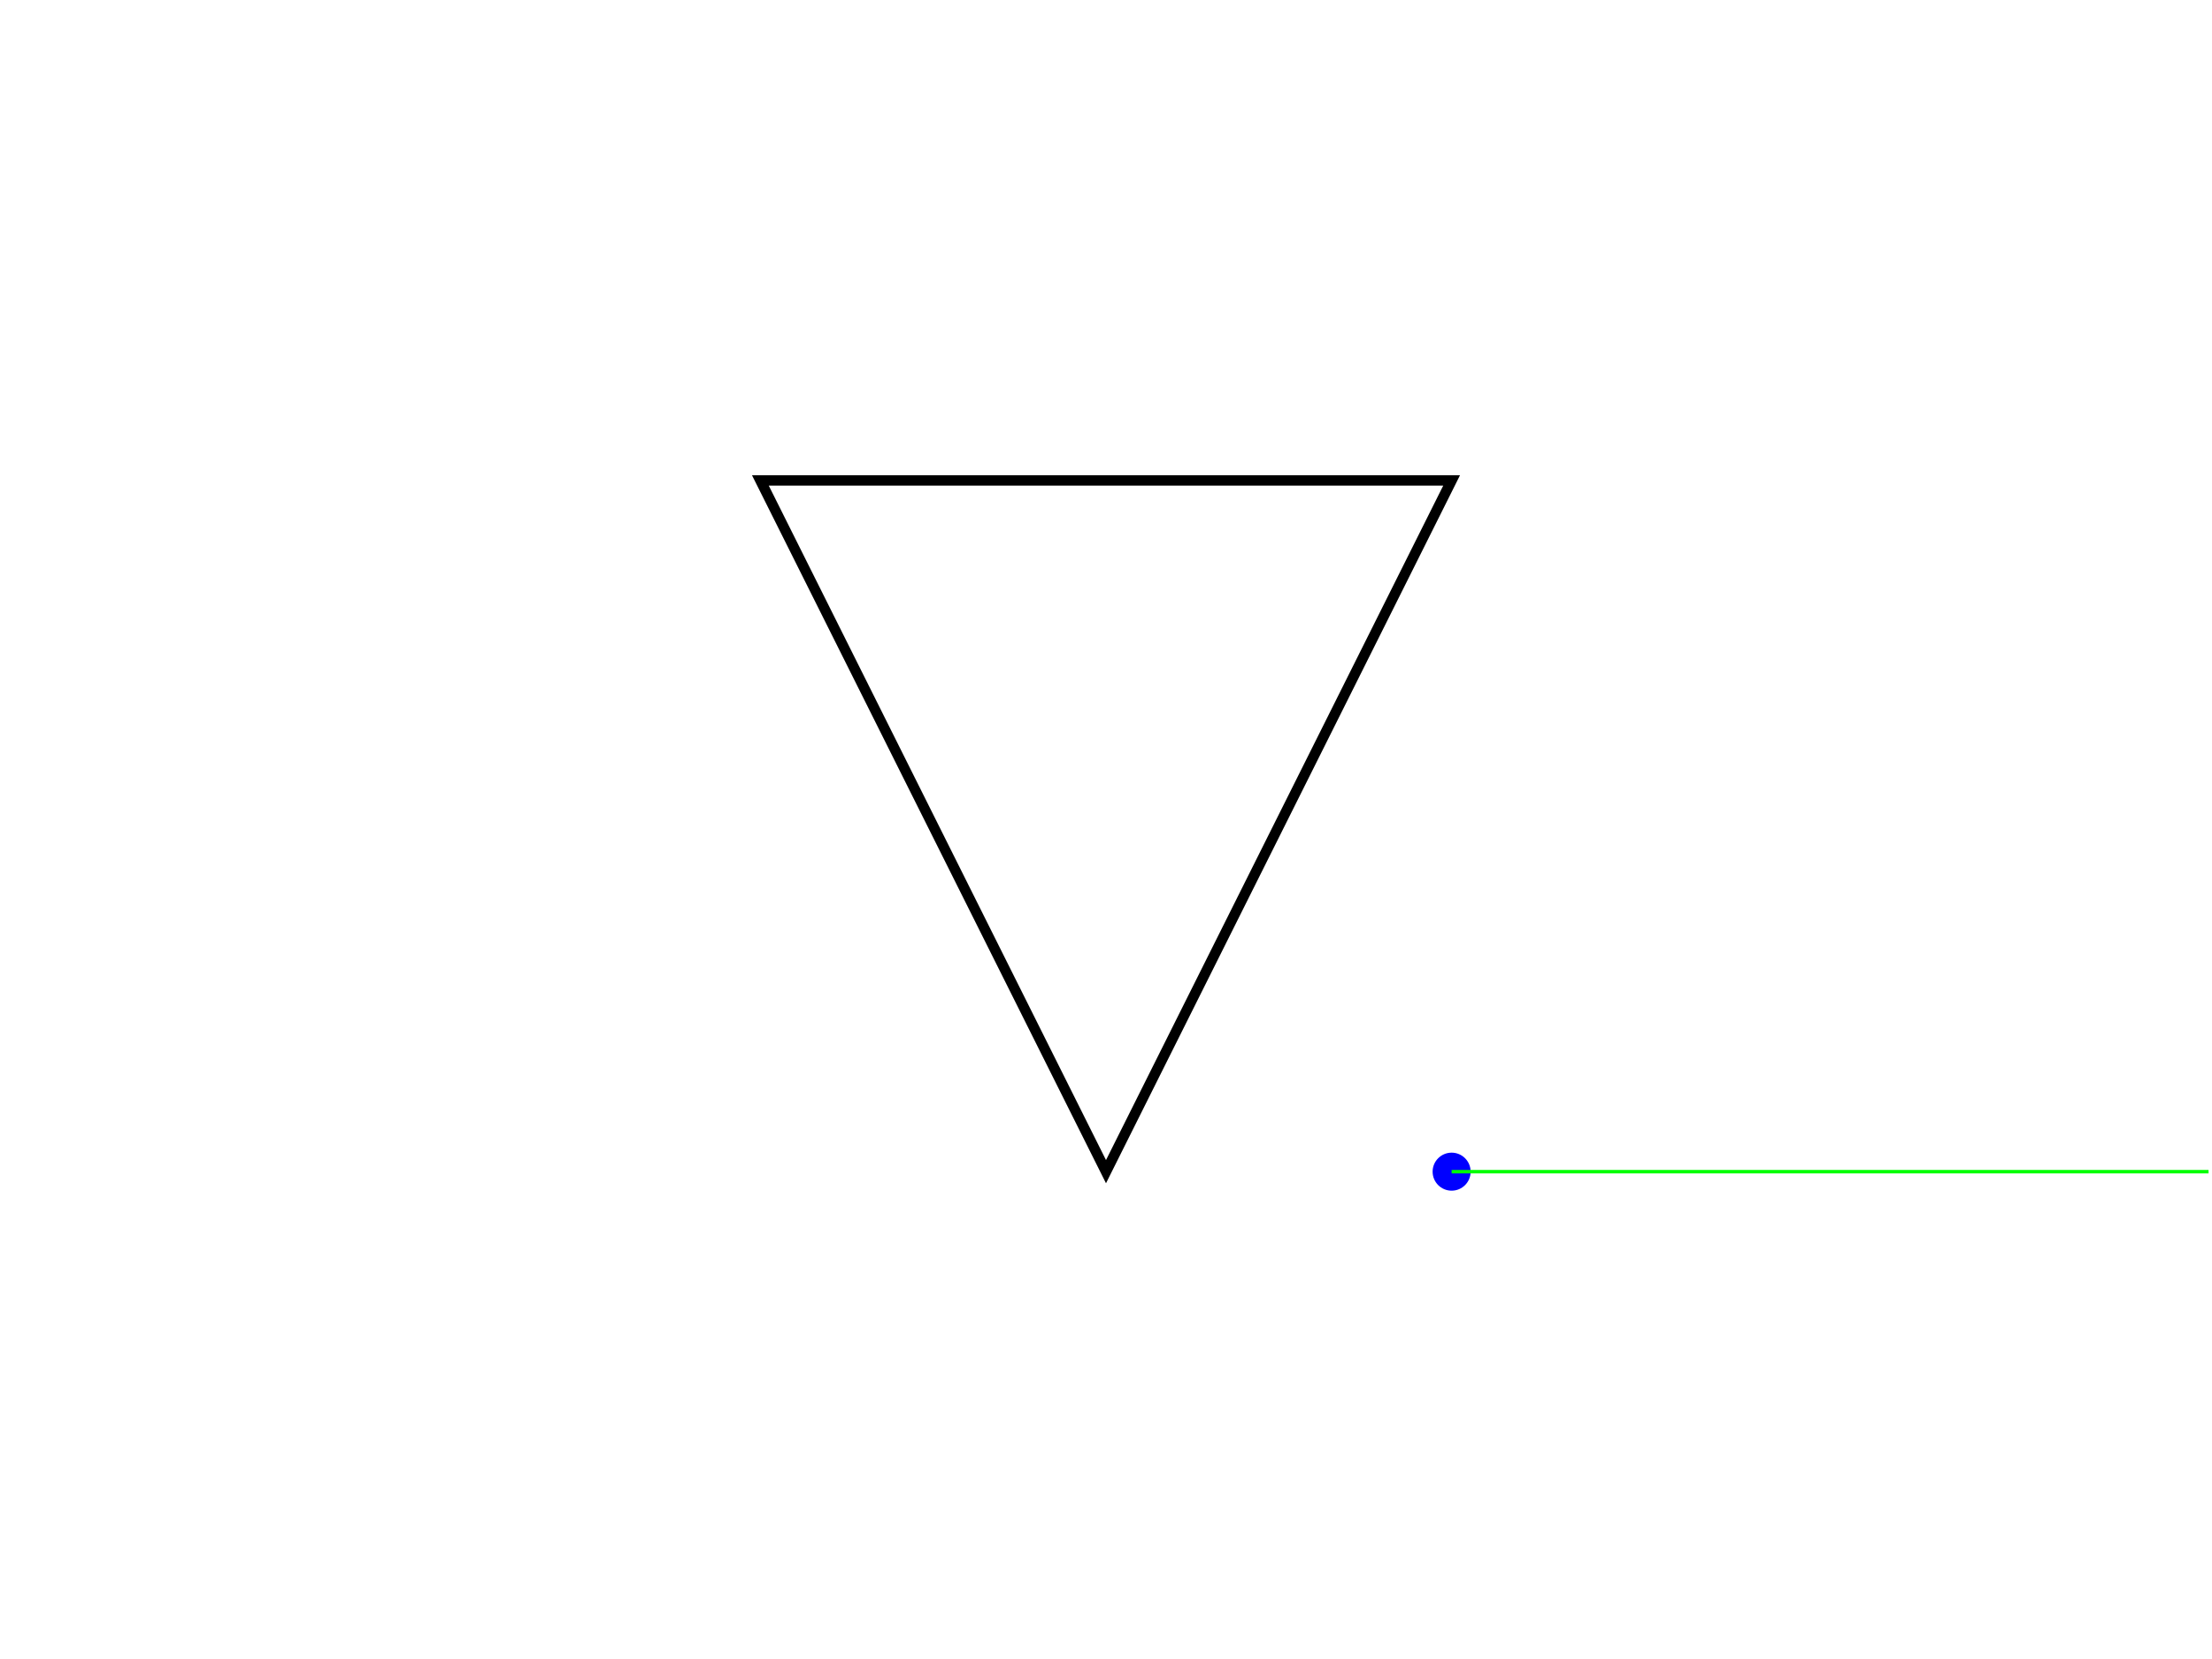
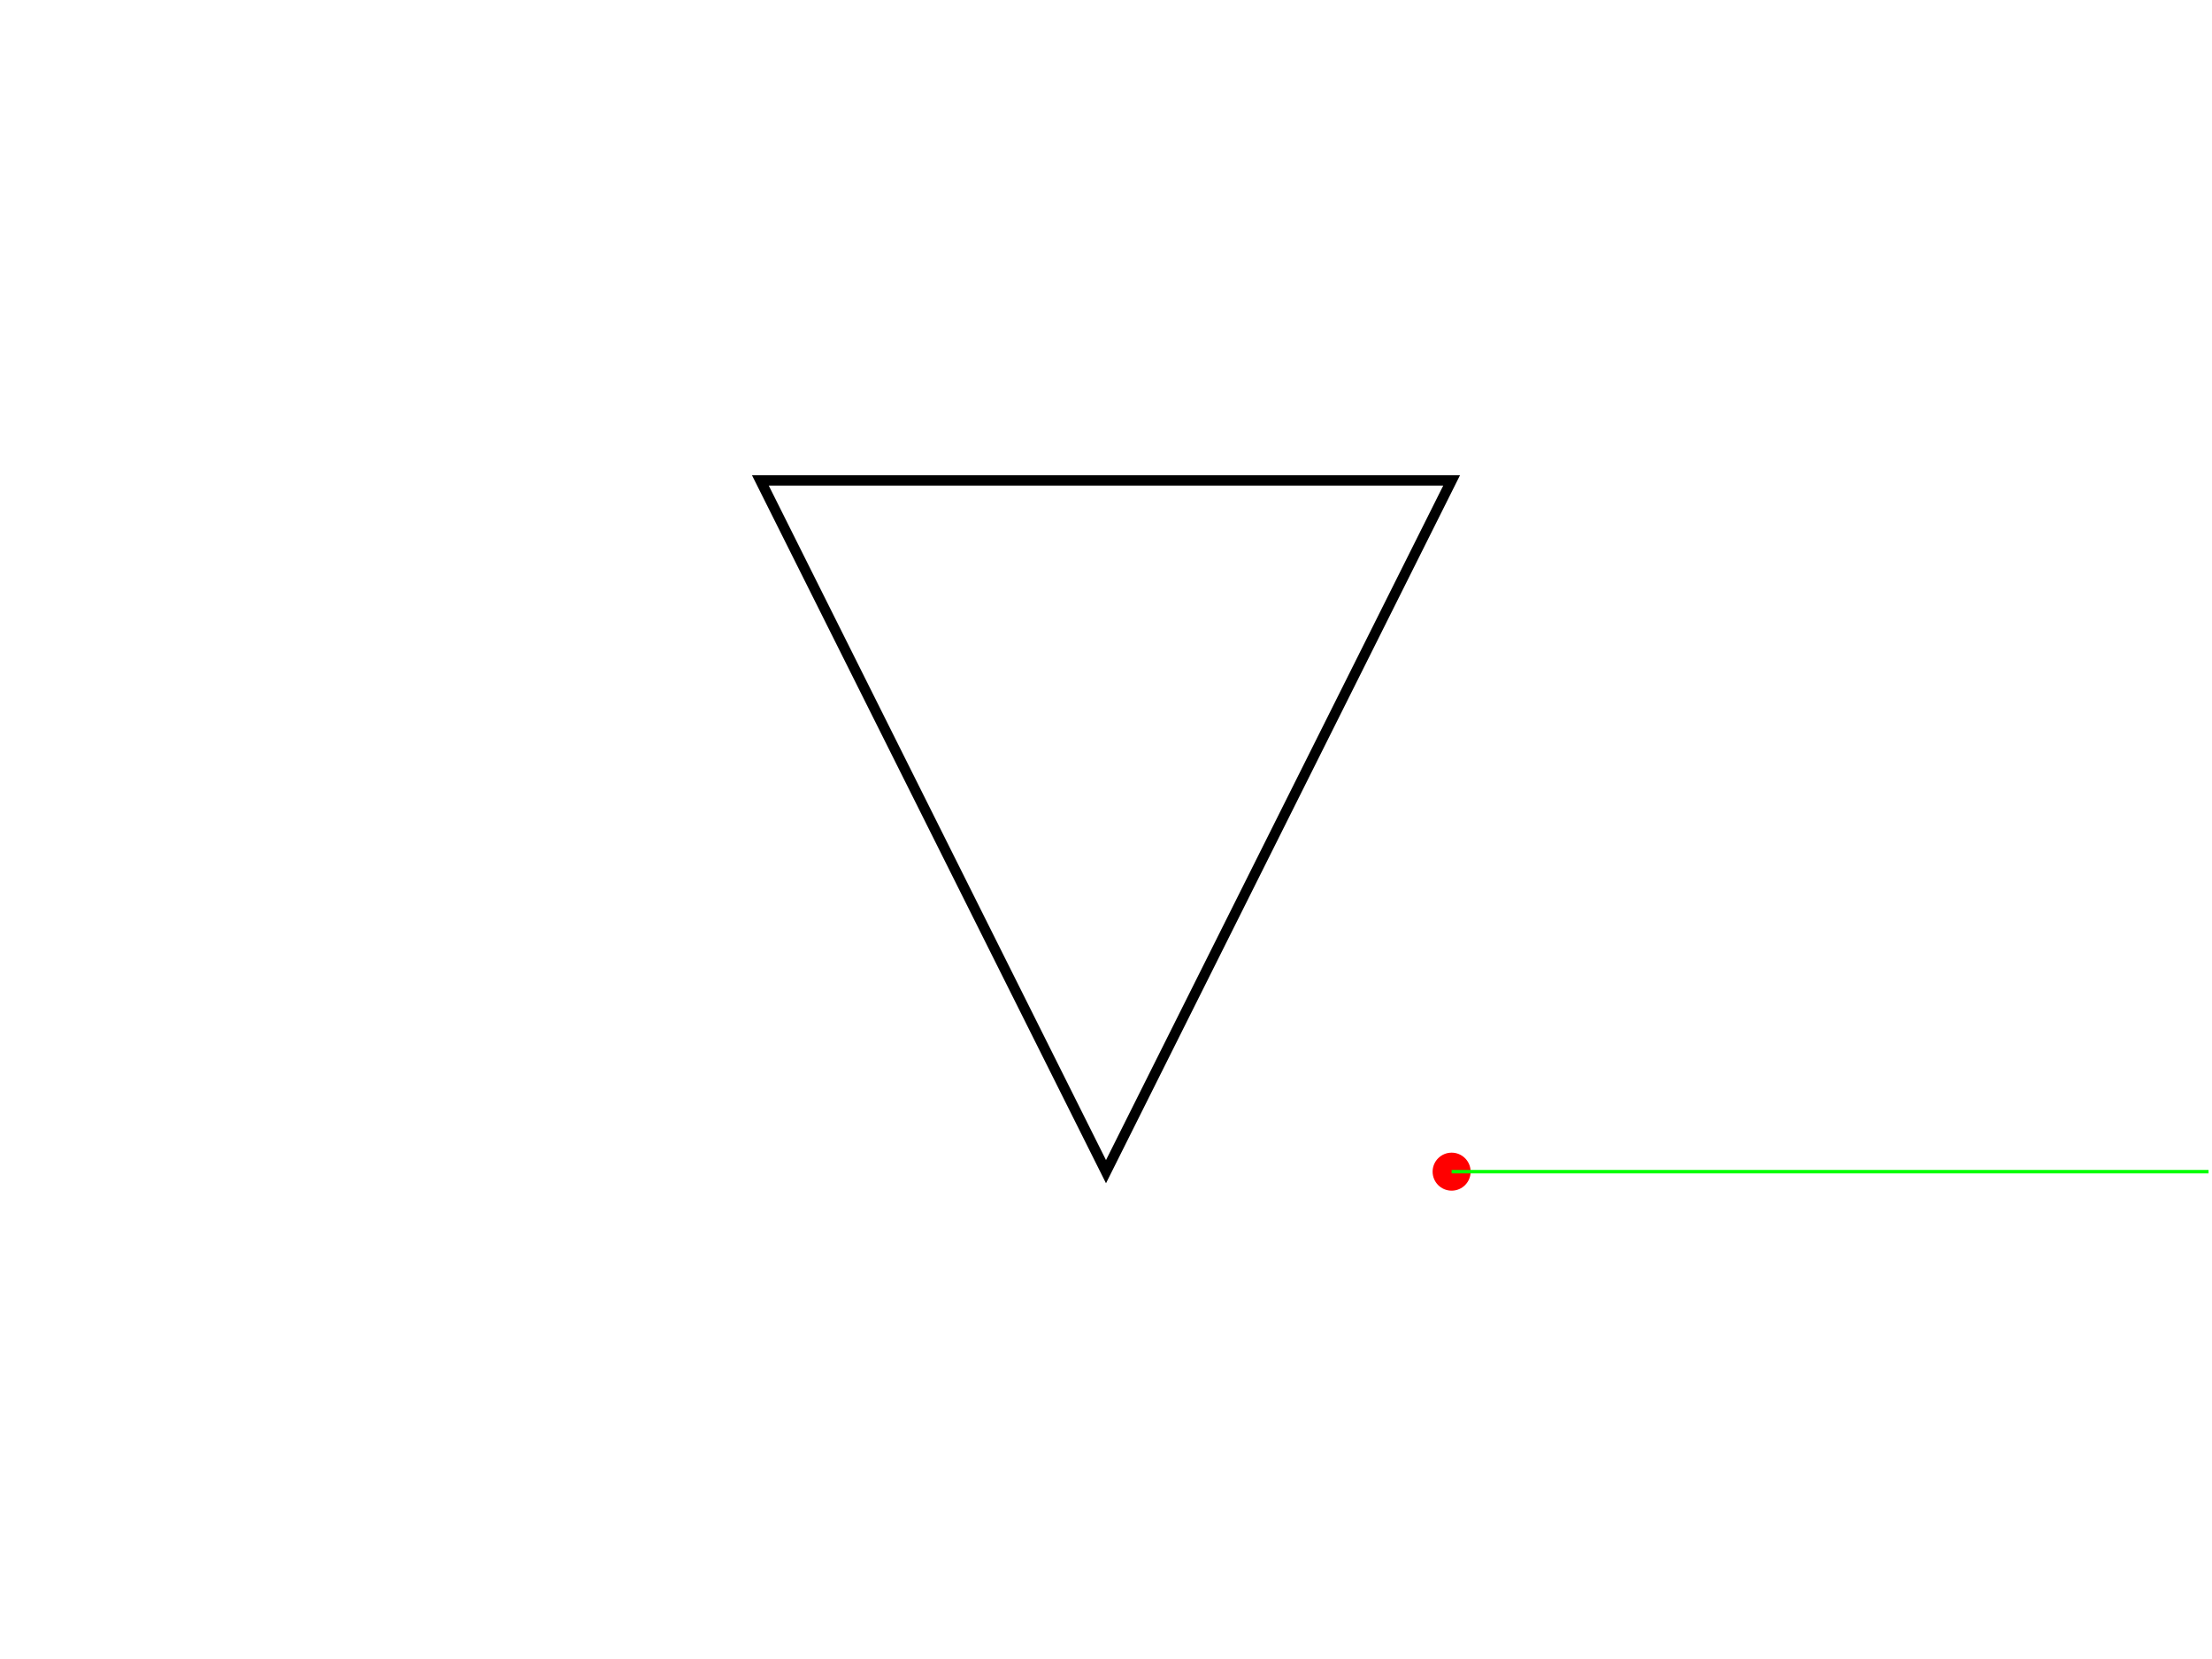
<svg xmlns="http://www.w3.org/2000/svg" version="1.1" width="640" height="480">
  <rect x="0" y="0" width="640" height="480" stroke="#ffffff" fill="#ffffff" />
  <polygon points=" 220,139 320,339 420,139 " stroke-width="3" stroke="#000000" fill="none" />
-   <circle cx="420" cy="339" r="5" stroke="#0000ff" fill="#0000ff" />
+   <circle cx="420" cy="339" r="5" stroke="#ff0000" fill="#ff0000" />
  <line x1="420" y1="339" x2="639" y2="339" stroke-width="1" stroke="#00ff00" fill="none" />
</svg>
